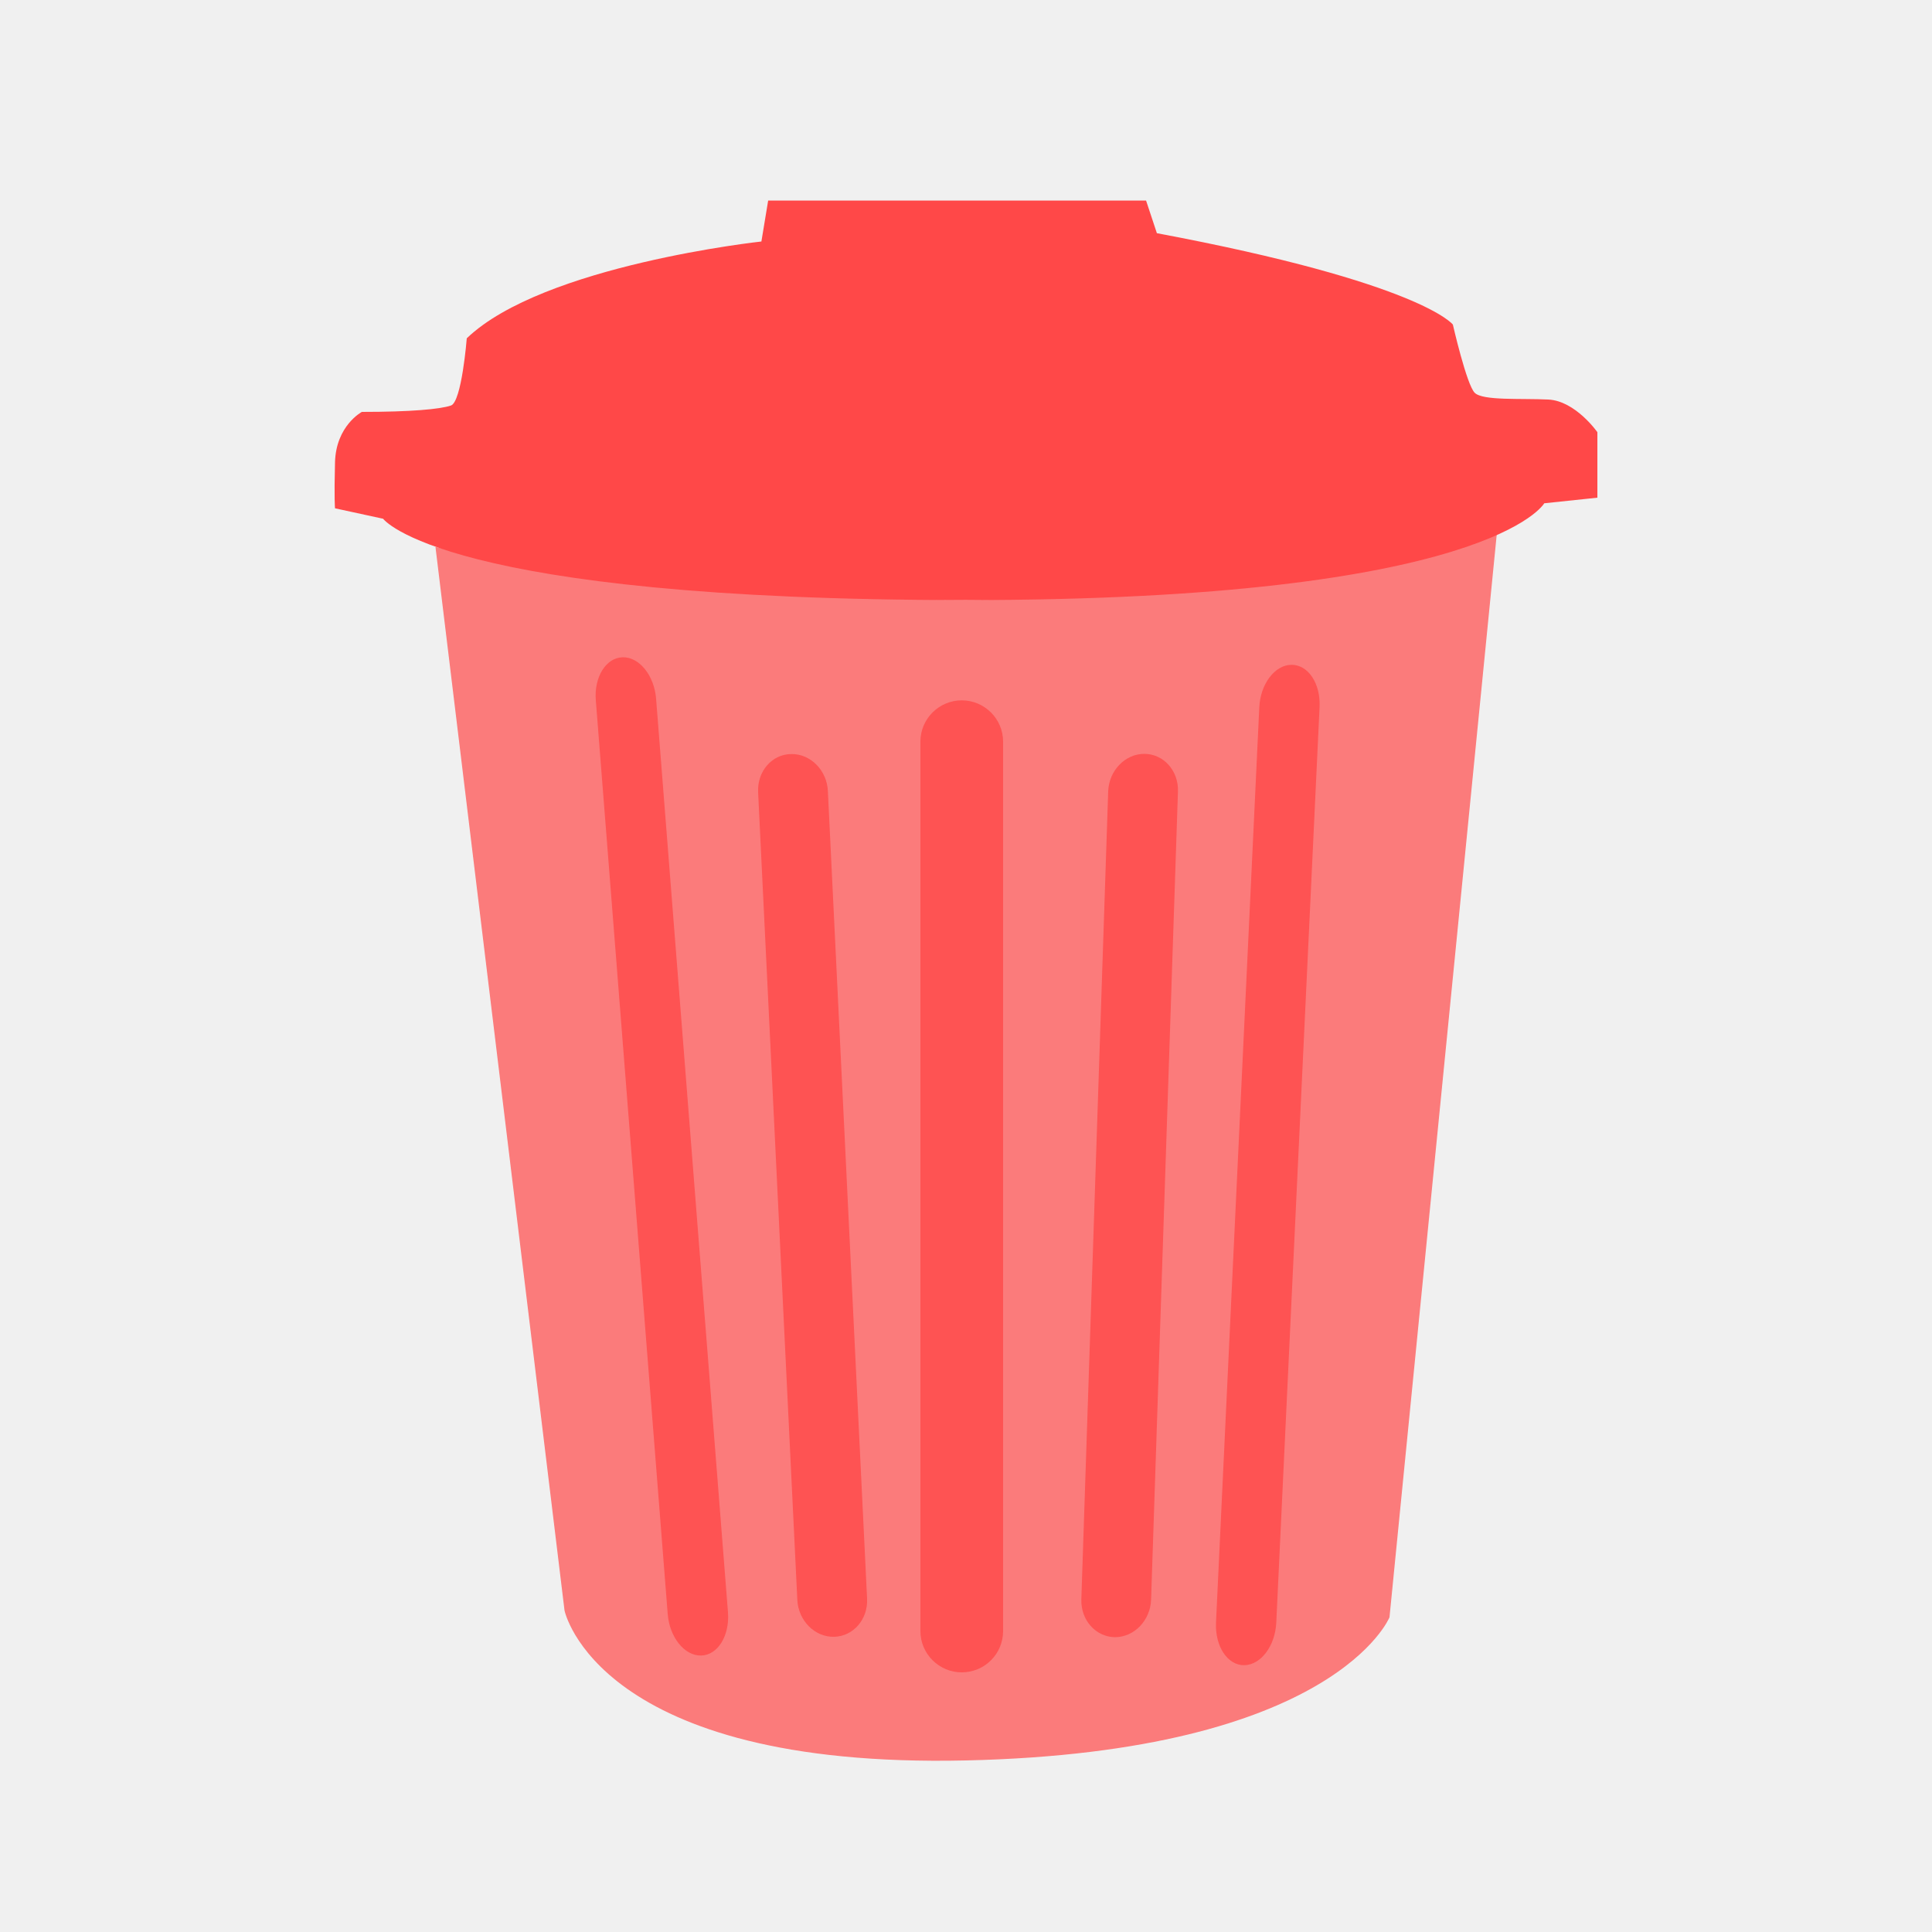
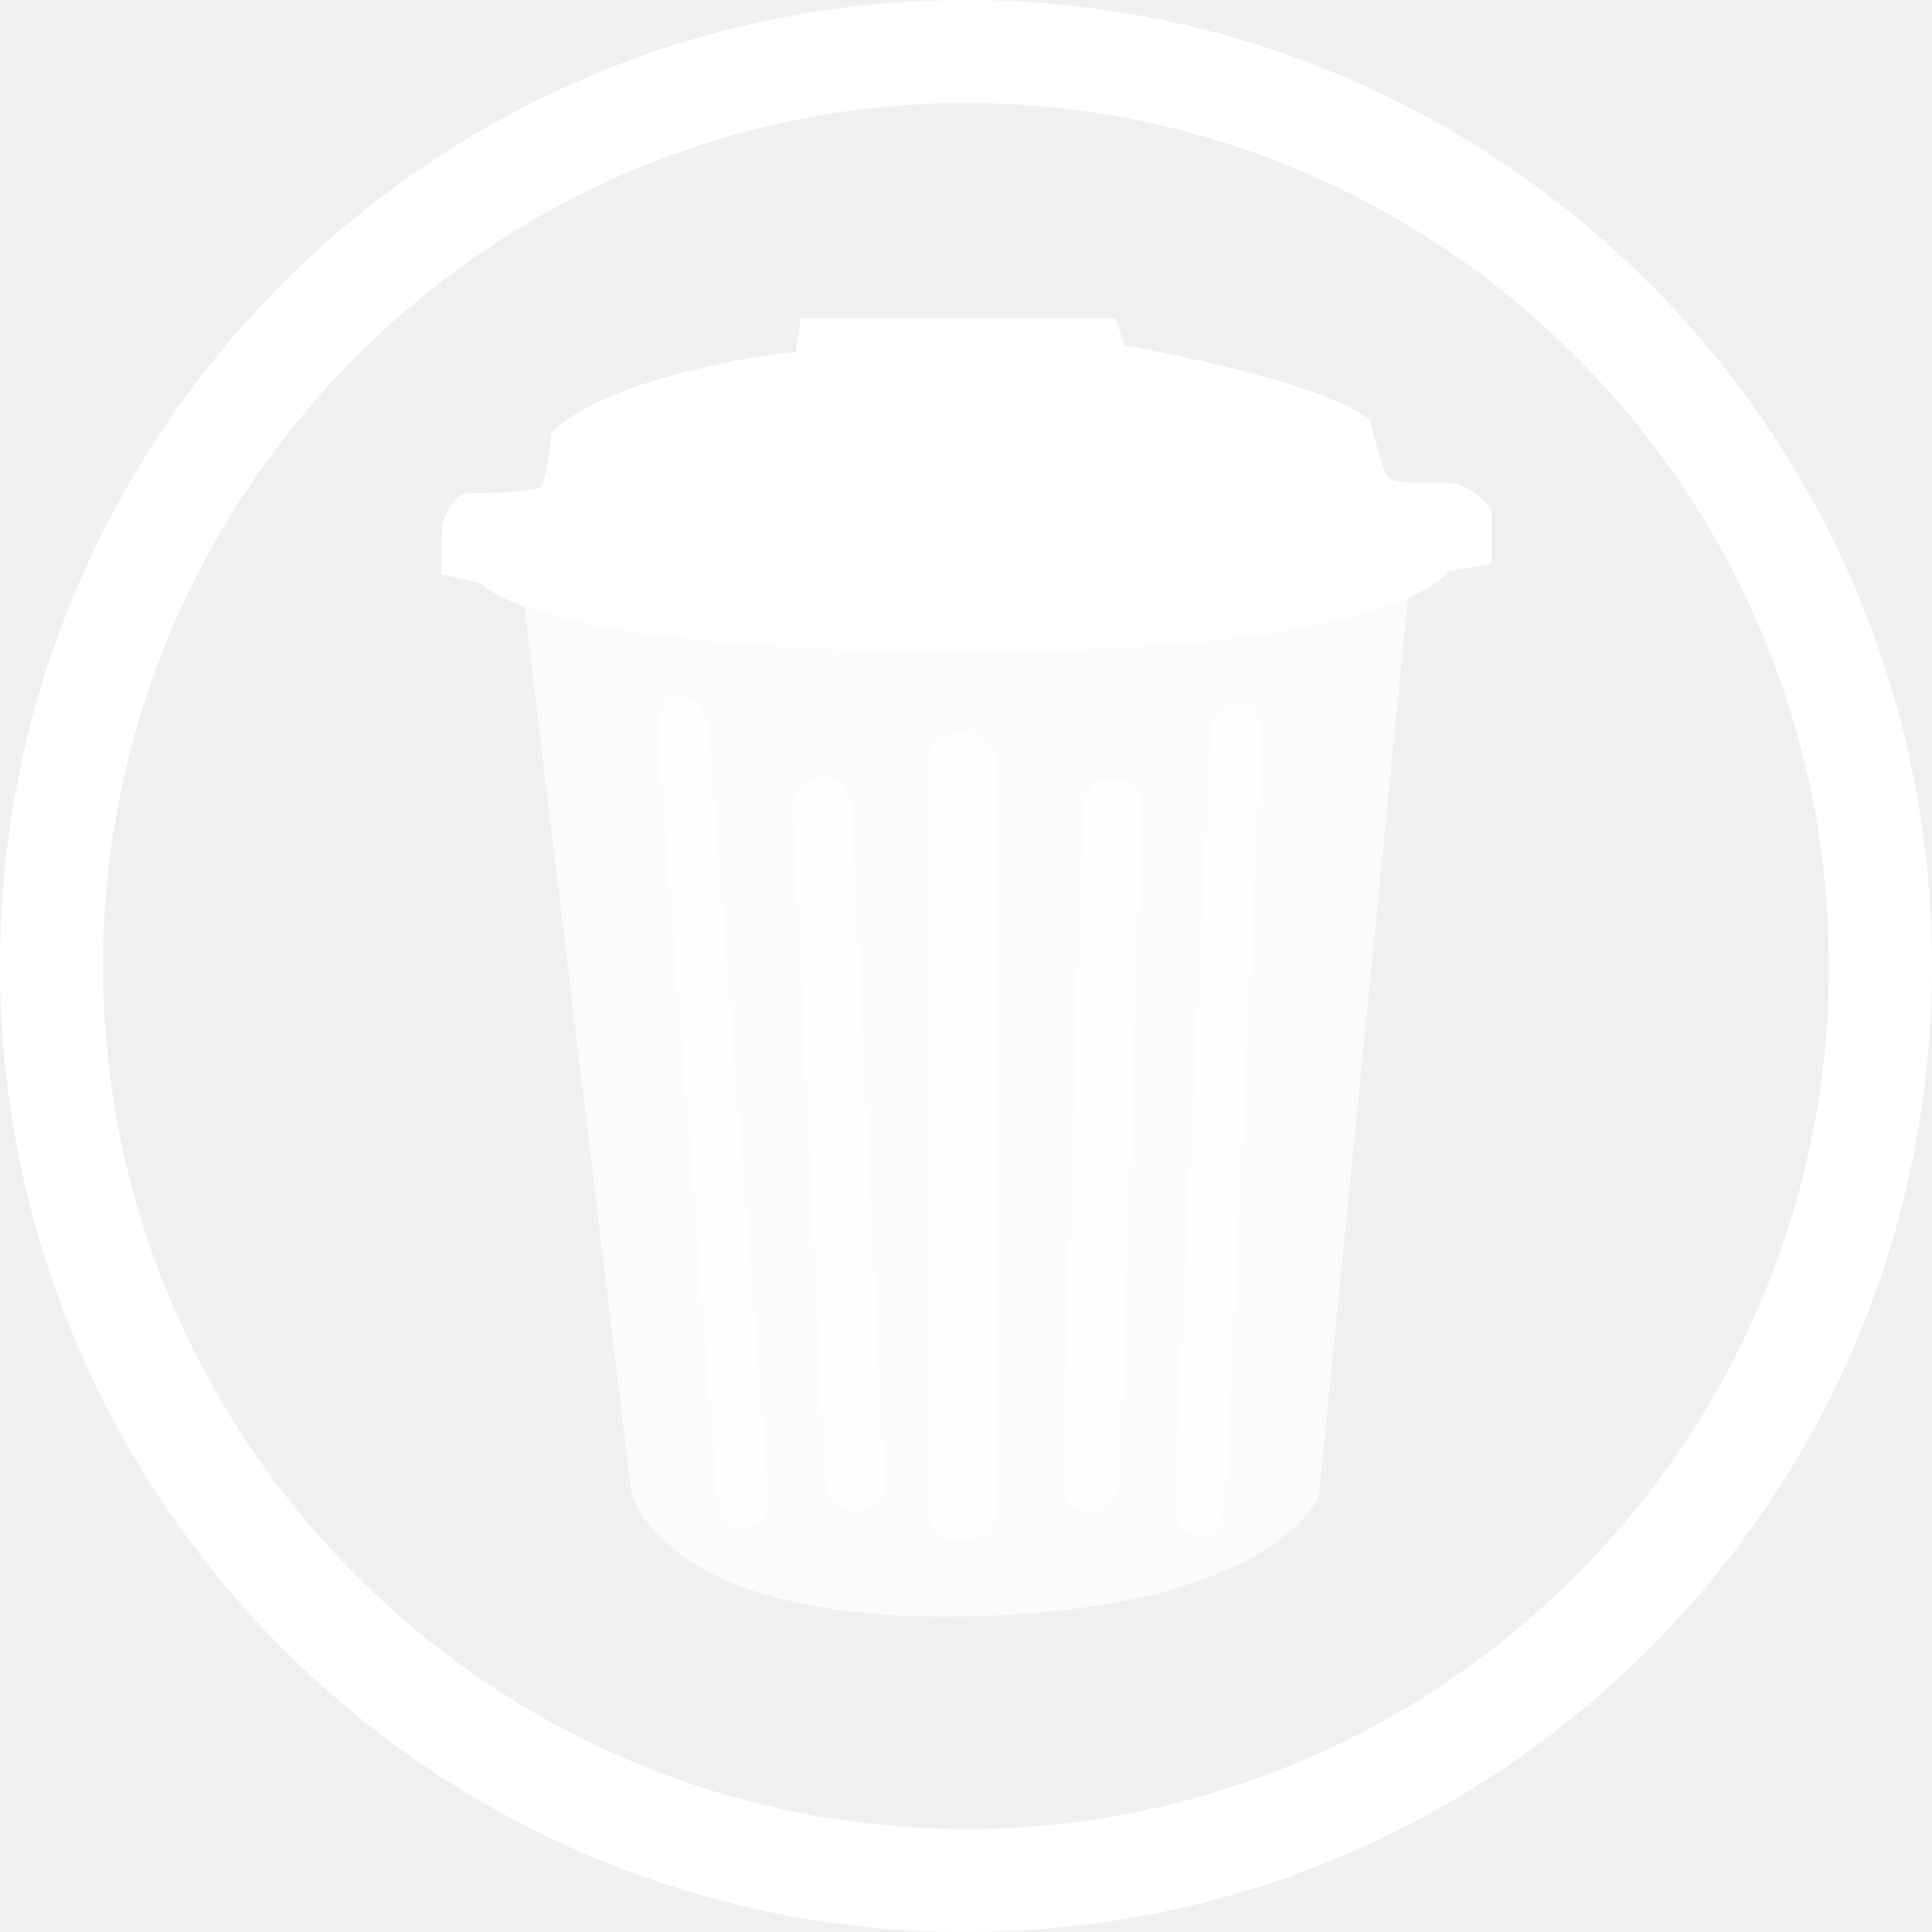
- <svg xmlns="http://www.w3.org/2000/svg" version="1.1" id="Layer_1" x="0px" y="0px" viewBox="0 0 100 100" style="enable-background:new 0 0 100 100;" xml:space="preserve">
+ <svg xmlns="http://www.w3.org/2000/svg" version="1.1" id="Layer_1" x="0px" y="0px" viewBox="0 0 150 150" style="enable-background:new 0 0 150 150;" xml:space="preserve">
  <style type="text/css">
- 	.st0{opacity:0.5;fill:#2EA2FF;}
- 	.st1{opacity:0.7;fill:#FF4848;}
- 	.st2{fill:#FF4848;}
- 	.st3{opacity:0.8;fill:#FF4848;}
- 	.st4{fill:#FFBE4A;}
- 	.st5{opacity:0.9;fill:#FFF5F5;}
- 	.st6{fill:#2EA2FF;}
- 	.st7{fill:#FFFFFF;}
+ 	.st0{opacity:0.7;fill:#FFFFFF;enable-background:new    ;}
+ 	.st1{fill:#FFFFFF;}
+ 	.st2{opacity:0.8;fill:#FFFFFF;enable-background:new    ;}
</style>
-   <path class="st1" d="M22.54,28.31l6.68,55.05c0,0,1.68,8.19,20.78,7.76s21.92-7.41,21.92-7.41l5.6-56.54c0,0-11.19,3.88-27.53,3.88  S22.54,28.31,22.54,28.31z" />
-   <path class="st2" d="M82.68,25.76v-3.39c0,0-1.13-1.62-2.54-1.69c-1.41-0.07-3.39,0.07-3.81-0.35c-0.42-0.42-1.13-3.53-1.13-3.53  s-1.62-2.16-15.32-4.73l-0.56-1.69H39.76l-0.35,2.12c0,0-11.3,1.22-15.25,5.01c0,0-0.26,3.29-0.82,3.48  c-0.56,0.19-2.07,0.33-4.61,0.33c0,0-1.34,0.71-1.39,2.61s0,2.38,0,2.38l2.49,0.54c0,0,3.06,4.21,30.17,4.21s29.93-5.01,29.93-5.01  L82.68,25.76z" />
-   <path class="st3" d="M49.78,86.56L49.78,86.56c-1.18,0-2.14-0.96-2.14-2.14V38.39c0-1.18,0.96-2.14,2.14-2.14h0  c1.18,0,2.14,0.96,2.14,2.14v46.03C51.92,85.6,50.97,86.56,49.78,86.56z" />
-   <path class="st3" d="M43.17,84.72L43.17,84.72c-1,0.02-1.85-0.84-1.9-1.91l-2.03-41.81c-0.05-1.07,0.71-1.96,1.71-1.97h0  c1-0.02,1.85,0.84,1.9,1.91l2.03,41.81C44.93,83.82,44.16,84.7,43.17,84.72z" />
-   <path class="st3" d="M57.71,84.74L57.71,84.74c1,0,1.83-0.87,1.87-1.94l1.39-41.83c0.04-1.07-0.74-1.95-1.74-1.95l0,0  c-1,0-1.83,0.87-1.87,1.94l-1.39,41.83C55.94,83.86,56.72,84.73,57.71,84.74z" />
-   <path class="st3" d="M36.29,85.69L36.29,85.69c-0.86,0.02-1.64-0.95-1.73-2.16l-3.72-47.28c-0.1-1.21,0.53-2.21,1.39-2.23h0  c0.86-0.02,1.64,0.95,1.73,2.16l3.72,47.28C37.77,84.67,37.15,85.67,36.29,85.69z" />
-   <path class="st3" d="M64.4,86.19L64.4,86.19c0.86-0.01,1.61-1,1.66-2.22l2.24-47.37c0.06-1.22-0.59-2.2-1.46-2.19l0,0  c-0.86,0.01-1.61,1-1.66,2.22L62.94,84C62.89,85.22,63.54,86.2,64.4,86.19z" />
+   <g>
+     <path class="st0" d="M40.7,47l8.3,68.8c0,0,2.1,10.2,26,9.7c23.9-0.5,27.4-9.3,27.4-9.3l7-70.6c0,0-14,4.8-34.4,4.8   S40.7,47,40.7,47z" />
+     <path class="st1" d="M115.8,43.8v-4.2c0,0-1.4-2-3.2-2.1s-4.2,0.1-4.8-0.4c-0.5-0.5-1.4-4.4-1.4-4.4s-2-2.7-19.1-5.9l-0.7-2.1H62.2   l-0.4,2.6c0,0-14.1,1.5-19,6.3c0,0-0.3,4.1-1,4.3c-0.7,0.2-2.6,0.4-5.8,0.4c0,0-1.7,0.9-1.7,3.3c-0.1,2.4,0,3,0,3l3.1,0.7   c0,0,3.8,5.3,37.7,5.3s37.4-6.3,37.4-6.3L115.8,43.8z" />
+     <path class="st2" d="M74.7,119.7L74.7,119.7c-1.5,0-2.7-1.2-2.7-2.7V59.6c0-1.5,1.2-2.7,2.7-2.7l0,0c1.5,0,2.7,1.2,2.7,2.7V117   C77.4,118.5,76.2,119.7,74.7,119.7z" />
+     <path class="st2" d="M66.5,117.4L66.5,117.4c-1.2,0-2.3-1-2.4-2.4l-2.5-52.2c-0.1-1.3,0.9-2.4,2.1-2.5l0,0c1.2,0,2.3,1,2.4,2.4   l2.5,52.2C68.7,116.3,67.7,117.4,66.5,117.4z" />
+     <path class="st2" d="M84.6,117.4L84.6,117.4c1.2,0,2.3-1.1,2.3-2.4l1.7-52.2c0-1.3-0.9-2.4-2.2-2.4l0,0c-1.2,0-2.3,1.1-2.3,2.4   L82.5,115C82.4,116.3,83.4,117.4,84.6,117.4z" />
+     <path class="st2" d="M57.9,118.6L57.9,118.6c-1.1,0-2-1.2-2.2-2.7l-4.6-59c-0.1-1.5,0.7-2.8,1.7-2.8l0,0c1.1,0,2,1.2,2.2,2.7   l4.6,59C59.7,117.4,59,118.6,57.9,118.6z" />
+     <path class="st2" d="M93,119.3L93,119.3c1.1,0,2-1.2,2.1-2.8l2.8-59.2c0.1-1.5-0.7-2.7-1.8-2.7l0,0c-1.1,0-2,1.2-2.1,2.8l-2.8,59.2   C91.1,118,91.9,119.3,93,119.3z" />
+   </g>
+   <g>
+     <path class="st1" d="M75,8c36.9,0,67,30.1,67,67s-30.1,67-67,67S8,111.9,8,75S38.1,8,75,8 M75,0C33.6,0,0,33.6,0,75s33.6,75,75,75   s75-33.6,75-75S116.4,0,75,0L75,0z" />
+   </g>
</svg>
